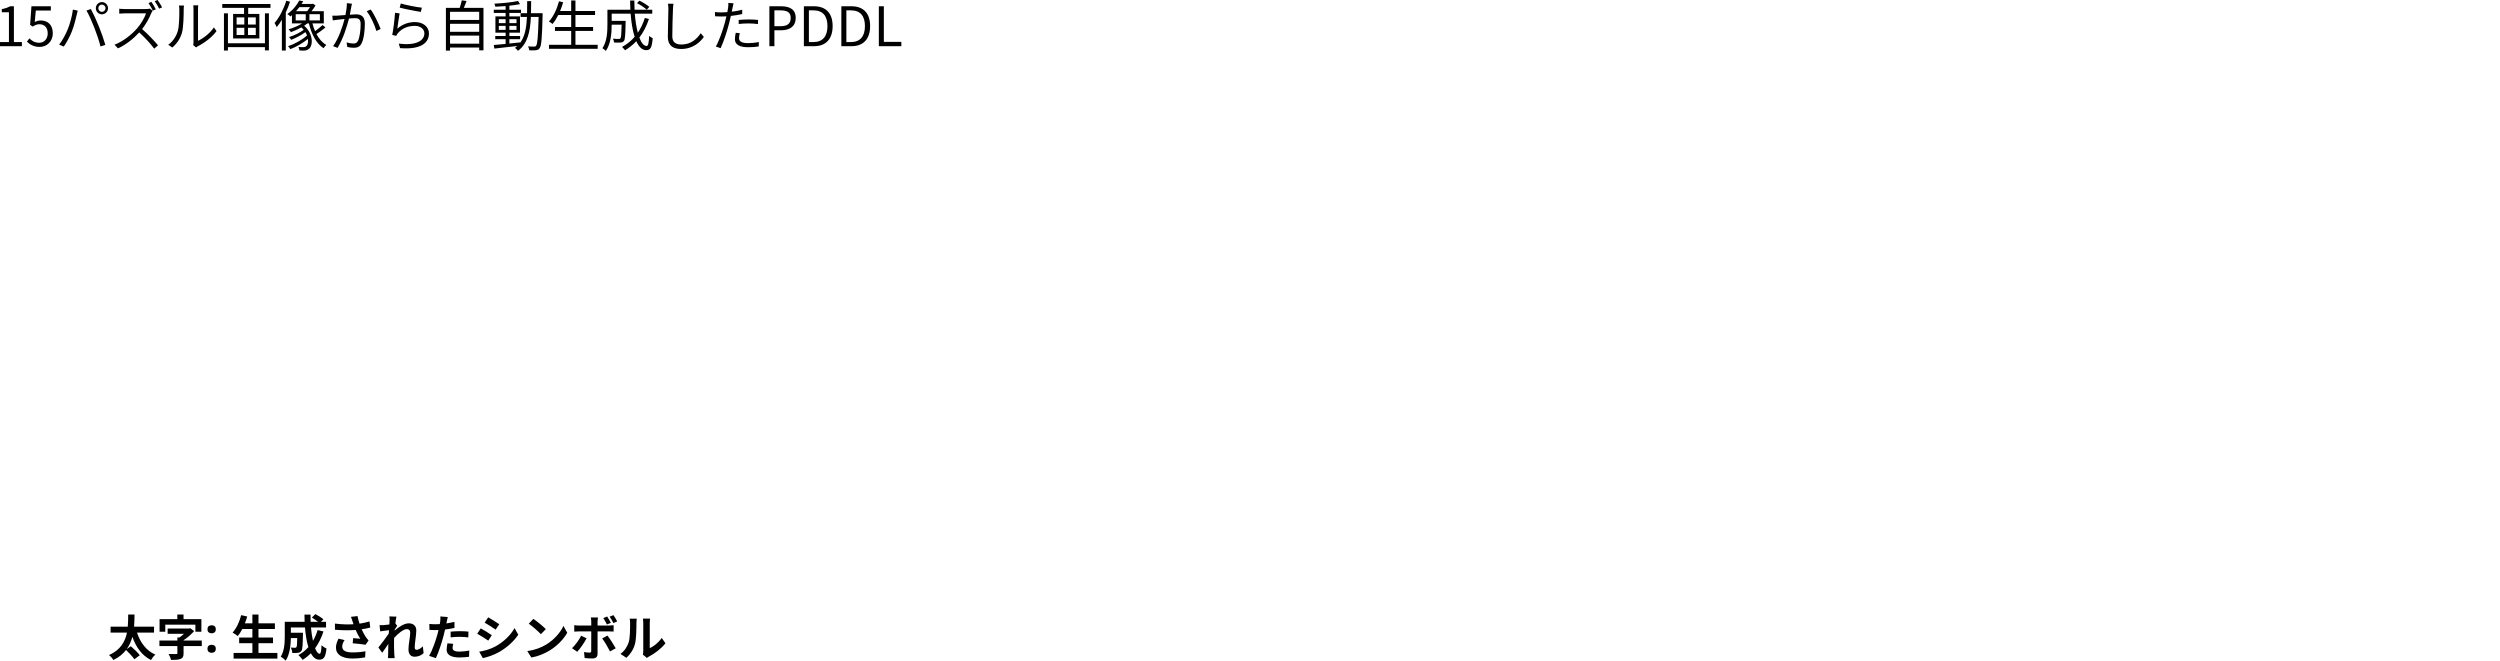
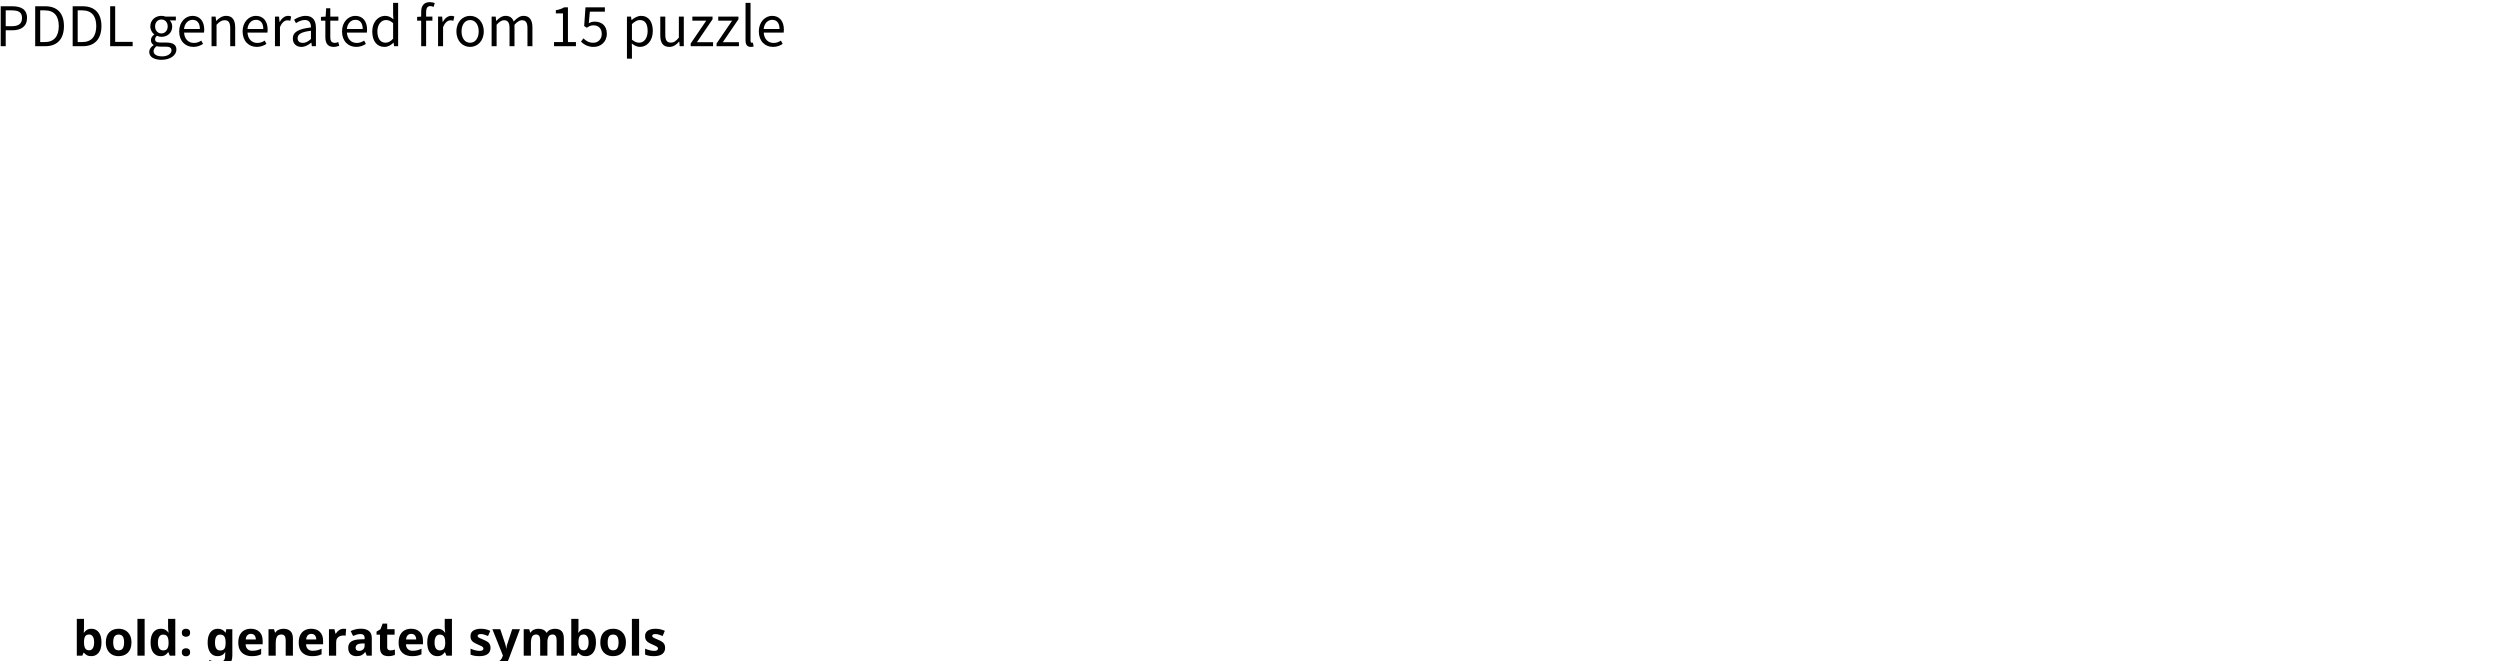
<svg xmlns="http://www.w3.org/2000/svg" width="582.805mm" height="154.002mm" viewBox="0 0 2065.056 545.677" id="svg2" version="1.1">
  <defs id="defs4">
    <marker orient="auto" refY="0" refX="0" id="Arrow1Lend" style="overflow:visible">
      <path id="path4541" d="M 0,0 5,-5 -12.5,0 5,5 Z" style="fill:#000000;fill-opacity:1;fill-rule:evenodd;stroke:#000000;stroke-width:1pt;stroke-opacity:1" transform="matrix(-0.8,0,0,-0.8,-10,0)" />
    </marker>
    <clipPath clipPathUnits="userSpaceOnUse" id="clipPath4321">
      <rect style="color:#000000;clip-rule:nonzero;display:inline;overflow:visible;visibility:visible;opacity:1;isolation:auto;mix-blend-mode:normal;color-interpolation:sRGB;color-interpolation-filters:linearRGB;solid-color:#000000;solid-opacity:1;fill:none;fill-opacity:1;fill-rule:evenodd;stroke:#000000;stroke-width:5;stroke-linecap:butt;stroke-linejoin:bevel;stroke-miterlimit:4;stroke-dasharray:none;stroke-dashoffset:0;stroke-opacity:1;color-rendering:auto;image-rendering:auto;shape-rendering:auto;text-rendering:auto;enable-background:accumulate" id="rect4323" width="659.169" height="124.975" x="253.066" y="-191.615" />
    </clipPath>
    <marker orient="auto" refY="0" refX="0" id="Arrow1Lend-1" style="overflow:visible">
      <path id="path4541-5" d="M 0,0 5,-5 -12.5,0 5,5 Z" style="fill:#000000;fill-opacity:1;fill-rule:evenodd;stroke:#000000;stroke-width:1pt;stroke-opacity:1" transform="matrix(-0.8,0,0,-0.8,-10,0)" />
    </marker>
    <clipPath clipPathUnits="userSpaceOnUse" id="clipPath4469">
      <rect y="-609.374" x="-414.836" height="116.623" width="659.169" id="rect4471" style="color:#000000;clip-rule:nonzero;display:inline;overflow:visible;visibility:visible;opacity:0.22;isolation:auto;mix-blend-mode:normal;color-interpolation:sRGB;color-interpolation-filters:linearRGB;solid-color:#000000;solid-opacity:1;fill:none;fill-opacity:1;fill-rule:evenodd;stroke:#000000;stroke-width:1;stroke-linecap:butt;stroke-linejoin:bevel;stroke-miterlimit:4;stroke-dasharray:none;stroke-dashoffset:0;stroke-opacity:1;color-rendering:auto;image-rendering:auto;shape-rendering:auto;text-rendering:auto;enable-background:accumulate" />
    </clipPath>
    <clipPath clipPathUnits="userSpaceOnUse" id="clipPath4480">
      <rect y="251.331" x="-409.136" height="115.961" width="649.757" id="rect4482" style="color:#000000;clip-rule:nonzero;display:inline;overflow:visible;visibility:visible;opacity:0.396;isolation:auto;mix-blend-mode:normal;color-interpolation:sRGB;color-interpolation-filters:linearRGB;solid-color:#000000;solid-opacity:1;fill:none;fill-opacity:1;fill-rule:evenodd;stroke:#000000;stroke-width:1;stroke-linecap:butt;stroke-linejoin:bevel;stroke-miterlimit:4;stroke-dasharray:none;stroke-dashoffset:0;stroke-opacity:1;color-rendering:auto;image-rendering:auto;shape-rendering:auto;text-rendering:auto;enable-background:accumulate" />
    </clipPath>
  </defs>
  <g id="layer1" transform="translate(530.4793,73.8497)">
    <text xml:space="preserve" style="font-style:normal;font-variant:normal;font-weight:normal;font-stretch:normal;font-size:48px;line-height:100%;font-family:'Noto Sans CJK JP';-inkscape-font-specification:'Noto Sans CJK JP';font-variant-ligatures:normal;font-variant-position:normal;font-variant-caps:normal;font-variant-numeric:normal;font-variant-alternates:normal;font-variant-east-asian:normal;font-feature-settings:normal;font-variation-settings:normal;text-indent:0;text-align:start;text-decoration:none;text-decoration-line:none;text-decoration-style:solid;text-decoration-color:#000000;letter-spacing:0px;word-spacing:0px;text-transform:none;writing-mode:lr-tb;direction:ltr;text-orientation:mixed;dominant-baseline:auto;baseline-shift:baseline;text-anchor:start;white-space:normal;shape-padding:0;shape-margin:0;inline-size:0;vector-effect:none;fill:#000000;fill-opacity:1;stroke-width:0.471;stroke-linecap:butt;stroke-linejoin:miter;stroke-miterlimit:4;stroke-dasharray:none;stroke-dashoffset:0;stroke-opacity:1;stop-color:#000000" x="1077.677" y="-38.555" id="text119-8" transform="matrix(0.9375001,0,0,0.9375001,-1544.761,0.4557591)">
-       <tspan id="tspan117-5" x="1077.677" y="-38.555" style="font-size:48px">15パズル画像から自動生成したPDDL</tspan>
+       <tspan id="tspan117-5" x="1077.677" y="-38.555" style="font-size:48px">PDDL generated from 15 puzzle</tspan>
    </text>
    <flowRoot xml:space="preserve" id="flowRoot5385" style="color:#000000;font-style:normal;font-variant:normal;font-weight:normal;font-stretch:normal;line-height:0.01%;font-family:'Noto Sans Mono CJK JP';-inkscape-font-specification:'Noto Sans Mono CJK JP';text-align:start;text-anchor:start;clip-rule:nonzero;display:inline;overflow:visible;visibility:visible;opacity:1;isolation:auto;mix-blend-mode:normal;color-interpolation:sRGB;color-interpolation-filters:linearRGB;solid-color:#000000;solid-opacity:1;fill:#000000;fill-opacity:1;fill-rule:evenodd;stroke:none;stroke-width:2;stroke-linecap:butt;stroke-linejoin:bevel;stroke-miterlimit:4;stroke-dasharray:none;stroke-dashoffset:0;stroke-opacity:1;color-rendering:auto;image-rendering:auto;shape-rendering:auto;text-rendering:auto;enable-background:accumulate" transform="translate(-1261.152,-8.287002)">
      <flowRegion id="flowRegion5387" style="font-style:normal;font-variant:normal;font-weight:normal;font-stretch:normal;font-family:'Noto Sans Mono CJK JP';-inkscape-font-specification:'Noto Sans Mono CJK JP'">
        <rect id="rect5389" width="1471.468" height="529.189" x="774.883" y="7.734" style="font-style:normal;font-variant:normal;font-weight:normal;font-stretch:normal;font-size:30px;font-family:'Noto Sans Mono CJK JP';-inkscape-font-specification:'Noto Sans Mono CJK JP';" />
      </flowRegion>
      <flowPara id="flowPara5391" style="font-style:normal;font-variant:normal;font-weight:normal;font-stretch:normal;font-size:30px;line-height:1.25;font-family:'Noto Sans Mono CJK JP';-inkscape-font-specification:'Noto Sans Mono CJK JP'">(<flowSpan style="font-style:normal;font-variant:normal;font-weight:normal;font-stretch:normal;font-size:30px;font-family:'Noto Sans Mono CJK JP';-inkscape-font-specification:'Noto Sans Mono CJK JP';fill:#008080" id="flowSpan5542">define</flowSpan> (<flowSpan style="font-style:normal;font-variant:normal;font-weight:normal;font-stretch:normal;font-size:30px;font-family:'Noto Sans Mono CJK JP';-inkscape-font-specification:'Noto Sans Mono CJK JP';fill:#0000ff" id="flowSpan5546">domain</flowSpan> latent)</flowPara>
      <flowPara id="flowPara5395" style="font-style:normal;font-variant:normal;font-weight:normal;font-stretch:normal;font-size:30px;line-height:1.25;font-family:'Noto Sans Mono CJK JP';-inkscape-font-specification:'Noto Sans Mono CJK JP'"> (<flowSpan style="font-style:normal;font-variant:normal;font-weight:normal;font-stretch:normal;font-size:30px;font-family:'Noto Sans Mono CJK JP';-inkscape-font-specification:'Noto Sans Mono CJK JP';fill:#ff00ff" id="flowSpan5433">:predicates</flowSpan> (<flowSpan style="font-weight:bold" id="flowSpan1">z0</flowSpan>) (<flowSpan style="font-weight:bold" id="flowSpan2">z1</flowSpan>) ... (<flowSpan style="font-weight:bold" id="flowSpan3">z199</flowSpan>))</flowPara>
      <flowPara id="flowPara5397" style="font-style:normal;font-variant:normal;font-weight:normal;font-stretch:normal;font-size:30px;line-height:1.25;font-family:'Noto Sans Mono CJK JP';-inkscape-font-specification:'Noto Sans Mono CJK JP'"> (<flowSpan style="font-style:normal;font-variant:normal;font-weight:normal;font-stretch:normal;font-size:30px;font-family:'Noto Sans Mono CJK JP';-inkscape-font-specification:'Noto Sans Mono CJK JP';fill:#ff00ff" id="flowSpan5435">:action</flowSpan>
        <flowSpan style="font-weight:bold" id="flowSpan4">a1</flowSpan>
        <flowSpan style="font-style:normal;font-variant:normal;font-weight:normal;font-stretch:normal;font-size:30px;font-family:'Noto Sans Mono CJK JP';-inkscape-font-specification:'Noto Sans Mono CJK JP';fill:#ff00ff" id="flowSpan5439">:parameters</flowSpan> ()</flowPara>
      <flowPara id="flowPara5405" style="font-style:normal;font-variant:normal;font-weight:normal;font-stretch:normal;font-size:30px;line-height:1.25;font-family:'Noto Sans Mono CJK JP';-inkscape-font-specification:'Noto Sans Mono CJK JP'">
        <flowSpan style="font-style:normal;font-variant:normal;font-weight:normal;font-stretch:normal;font-size:30px;font-family:'Noto Sans Mono CJK JP';-inkscape-font-specification:'Noto Sans Mono CJK JP';fill:#ff00ff" id="flowSpan5441">  :precondition</flowSpan> (<flowSpan style="font-style:normal;font-variant:normal;font-weight:normal;font-stretch:normal;font-size:30px;font-family:'Noto Sans Mono CJK JP';-inkscape-font-specification:'Noto Sans Mono CJK JP';fill:#ff00ff" id="flowSpan5443">and</flowSpan> (<flowSpan style="font-style:normal;font-variant:normal;font-weight:normal;font-stretch:normal;font-size:30px;font-family:'Noto Sans Mono CJK JP';-inkscape-font-specification:'Noto Sans Mono CJK JP';fill:#ff00ff" id="flowSpan4284">not</flowSpan> (<flowSpan style="font-weight:bold" id="flowSpan5">z16</flowSpan>)) (<flowSpan style="font-weight:bold" id="flowSpan6">z36</flowSpan>) ... ))</flowPara>
      <flowPara id="flowPara5415" style="font-style:normal;font-variant:normal;font-weight:normal;font-stretch:normal;font-size:30px;line-height:1.25;font-family:'Noto Sans Mono CJK JP';-inkscape-font-specification:'Noto Sans Mono CJK JP'">
        <flowSpan style="font-style:normal;font-variant:normal;font-weight:normal;font-stretch:normal;font-size:30px;font-family:'Noto Sans Mono CJK JP';-inkscape-font-specification:'Noto Sans Mono CJK JP';fill:#ff00ff" id="flowSpan5473">  :effect</flowSpan>       (<flowSpan style="font-style:normal;font-variant:normal;font-weight:normal;font-stretch:normal;font-size:30px;font-family:'Noto Sans Mono CJK JP';-inkscape-font-specification:'Noto Sans Mono CJK JP';fill:#ff00ff" id="flowSpan5475">and</flowSpan> (<flowSpan style="font-weight:bold" id="flowSpan8">z60</flowSpan>) (<flowSpan style="font-style:normal;font-variant:normal;font-weight:normal;font-stretch:normal;font-family:'Noto Sans Mono CJK JP';-inkscape-font-specification:'Noto Sans Mono CJK JP';fill:#ff00ff" id="flowSpan4294">not</flowSpan> (<flowSpan style="font-weight:bold" id="flowSpan7">z87</flowSpan>)) ... ))</flowPara>
      <flowPara style="font-style:normal;font-variant:normal;font-weight:normal;font-stretch:normal;font-size:30px;line-height:1.25;font-family:'Noto Sans Mono CJK JP';-inkscape-font-specification:'Noto Sans Mono CJK JP'" id="flowPara4267"> (<flowSpan style="font-style:normal;font-variant:normal;font-weight:normal;font-stretch:normal;font-size:30px;font-family:'Noto Sans Mono CJK JP';-inkscape-font-specification:'Noto Sans Mono CJK JP';fill:#ff00ff" id="flowSpan4269">:action</flowSpan>
        <flowSpan style="font-weight:bold" id="flowSpan9">a4</flowSpan> ...)</flowPara>
      <flowPara style="font-style:normal;font-variant:normal;font-weight:normal;font-stretch:normal;font-size:30px;line-height:1.25;font-family:'Noto Sans Mono CJK JP';-inkscape-font-specification:'Noto Sans Mono CJK JP'" id="flowPara111"> ...</flowPara>
      <flowPara style="font-style:normal;font-variant:normal;font-weight:normal;font-stretch:normal;font-size:30px;line-height:1.25;font-family:'Noto Sans Mono CJK JP';-inkscape-font-specification:'Noto Sans Mono CJK JP'" id="flowPara114"> (<flowSpan style="font-style:normal;font-variant:normal;font-weight:normal;font-stretch:normal;font-size:30px;font-family:'Noto Sans Mono CJK JP';-inkscape-font-specification:'Noto Sans Mono CJK JP';fill:#ff00ff" id="flowSpan4288">:action</flowSpan>
        <flowSpan style="font-weight:bold" id="flowSpan10">a398</flowSpan> ...))</flowPara>
      <flowPara style="font-style:normal;font-variant:normal;font-weight:normal;font-stretch:normal;font-size:30px;line-height:1.25;font-family:'Noto Sans Mono CJK JP';-inkscape-font-specification:'Noto Sans Mono CJK JP'" id="flowPara109" />
      <flowPara style="font-style:normal;font-variant:normal;font-weight:normal;font-stretch:normal;font-size:30px;line-height:1.25;font-family:'Noto Sans Mono CJK JP';-inkscape-font-specification:'Noto Sans Mono CJK JP'" id="flowPara5524">(<flowSpan style="font-style:normal;font-variant:normal;font-weight:normal;font-stretch:normal;font-size:30px;font-family:'Noto Sans Mono CJK JP';-inkscape-font-specification:'Noto Sans Mono CJK JP';fill:#008080" id="flowSpan5544">define</flowSpan> (<flowSpan style="font-style:normal;font-variant:normal;font-weight:normal;font-stretch:normal;font-size:30px;font-family:'Noto Sans Mono CJK JP';-inkscape-font-specification:'Noto Sans Mono CJK JP';fill:#0000ff" id="flowSpan5548">problem</flowSpan> problem-2020-1-13-9-53-6)</flowPara>
      <flowPara style="font-style:normal;font-variant:normal;font-weight:normal;font-stretch:normal;font-size:30px;line-height:1.25;font-family:'Noto Sans Mono CJK JP';-inkscape-font-specification:'Noto Sans Mono CJK JP'" id="flowPara5536">  (<flowSpan style="font-style:normal;font-variant:normal;font-weight:normal;font-stretch:normal;font-size:30px;font-family:'Noto Sans Mono CJK JP';-inkscape-font-specification:'Noto Sans Mono CJK JP';fill:#ff00ff" id="flowSpan5558">:init</flowSpan> (<flowSpan style="font-weight:bold" id="flowSpan11">z5</flowSpan>) ... (<flowSpan style="font-weight:bold" id="flowSpan12">z199</flowSpan>))</flowPara>
      <flowPara style="font-style:normal;font-variant:normal;font-weight:normal;font-stretch:normal;font-size:30px;line-height:1.25;font-family:'Noto Sans Mono CJK JP';-inkscape-font-specification:'Noto Sans Mono CJK JP'" id="flowPara5534">  (<flowSpan style="font-style:normal;font-variant:normal;font-weight:normal;font-stretch:normal;font-size:30px;font-family:'Noto Sans Mono CJK JP';-inkscape-font-specification:'Noto Sans Mono CJK JP';fill:#ff00ff" id="flowSpan5560">:goal</flowSpan> (<flowSpan style="font-style:normal;font-variant:normal;font-weight:normal;font-stretch:normal;font-size:30px;font-family:'Noto Sans Mono CJK JP';-inkscape-font-specification:'Noto Sans Mono CJK JP';fill:#ff00ff" id="flowSpan5562">and</flowSpan> (<flowSpan style="font-weight:bold" id="flowSpan13">z3</flowSpan>) (not (<flowSpan style="font-weight:bold" id="flowSpan14">z7</flowSpan>)) ... (<flowSpan style="font-weight:bold" id="flowSpan15">z199</flowSpan>))))</flowPara>
      <flowPara style="font-style:normal;font-variant:normal;font-weight:normal;font-stretch:normal;font-size:30px;line-height:1.25;font-family:'Noto Sans Mono CJK JP';-inkscape-font-specification:'Noto Sans Mono CJK JP'" id="flowPara5532"> </flowPara>
    </flowRoot>
    <text xml:space="preserve" style="font-weight:bold;font-size:40px;line-height:1;font-family:'Noto Sans';-inkscape-font-specification:'Noto Sans Bold';text-align:end;text-decoration-color:#000000;text-anchor:end;fill:#000000;stroke-width:3.671;-inkscape-stroke:none" x="72.436" y="467.748" id="text15">
-       <tspan id="tspan15" style="stroke-width:3.671" x="72.436" y="467.748">太字: 生成されたシンボル</tspan>
+       <tspan id="tspan15" style="stroke-width:3.671" x="72.436" y="467.748">bold: generated symbols</tspan>
    </text>
    <text xml:space="preserve" style="font-weight:bold;font-size:50px;line-height:1;font-family:'Noto Sans';-inkscape-font-specification:'Noto Sans Bold';text-align:center;text-decoration-color:#000000;text-anchor:middle;fill:#b3b3b3;stroke:#000000;stroke-width:7.087;-inkscape-stroke:none" x="349.047" y="-27" id="text33">
      <tspan id="tspan33" style="stroke-width:7.087" x="349.047" y="-27" />
    </text>
  </g>
</svg>
